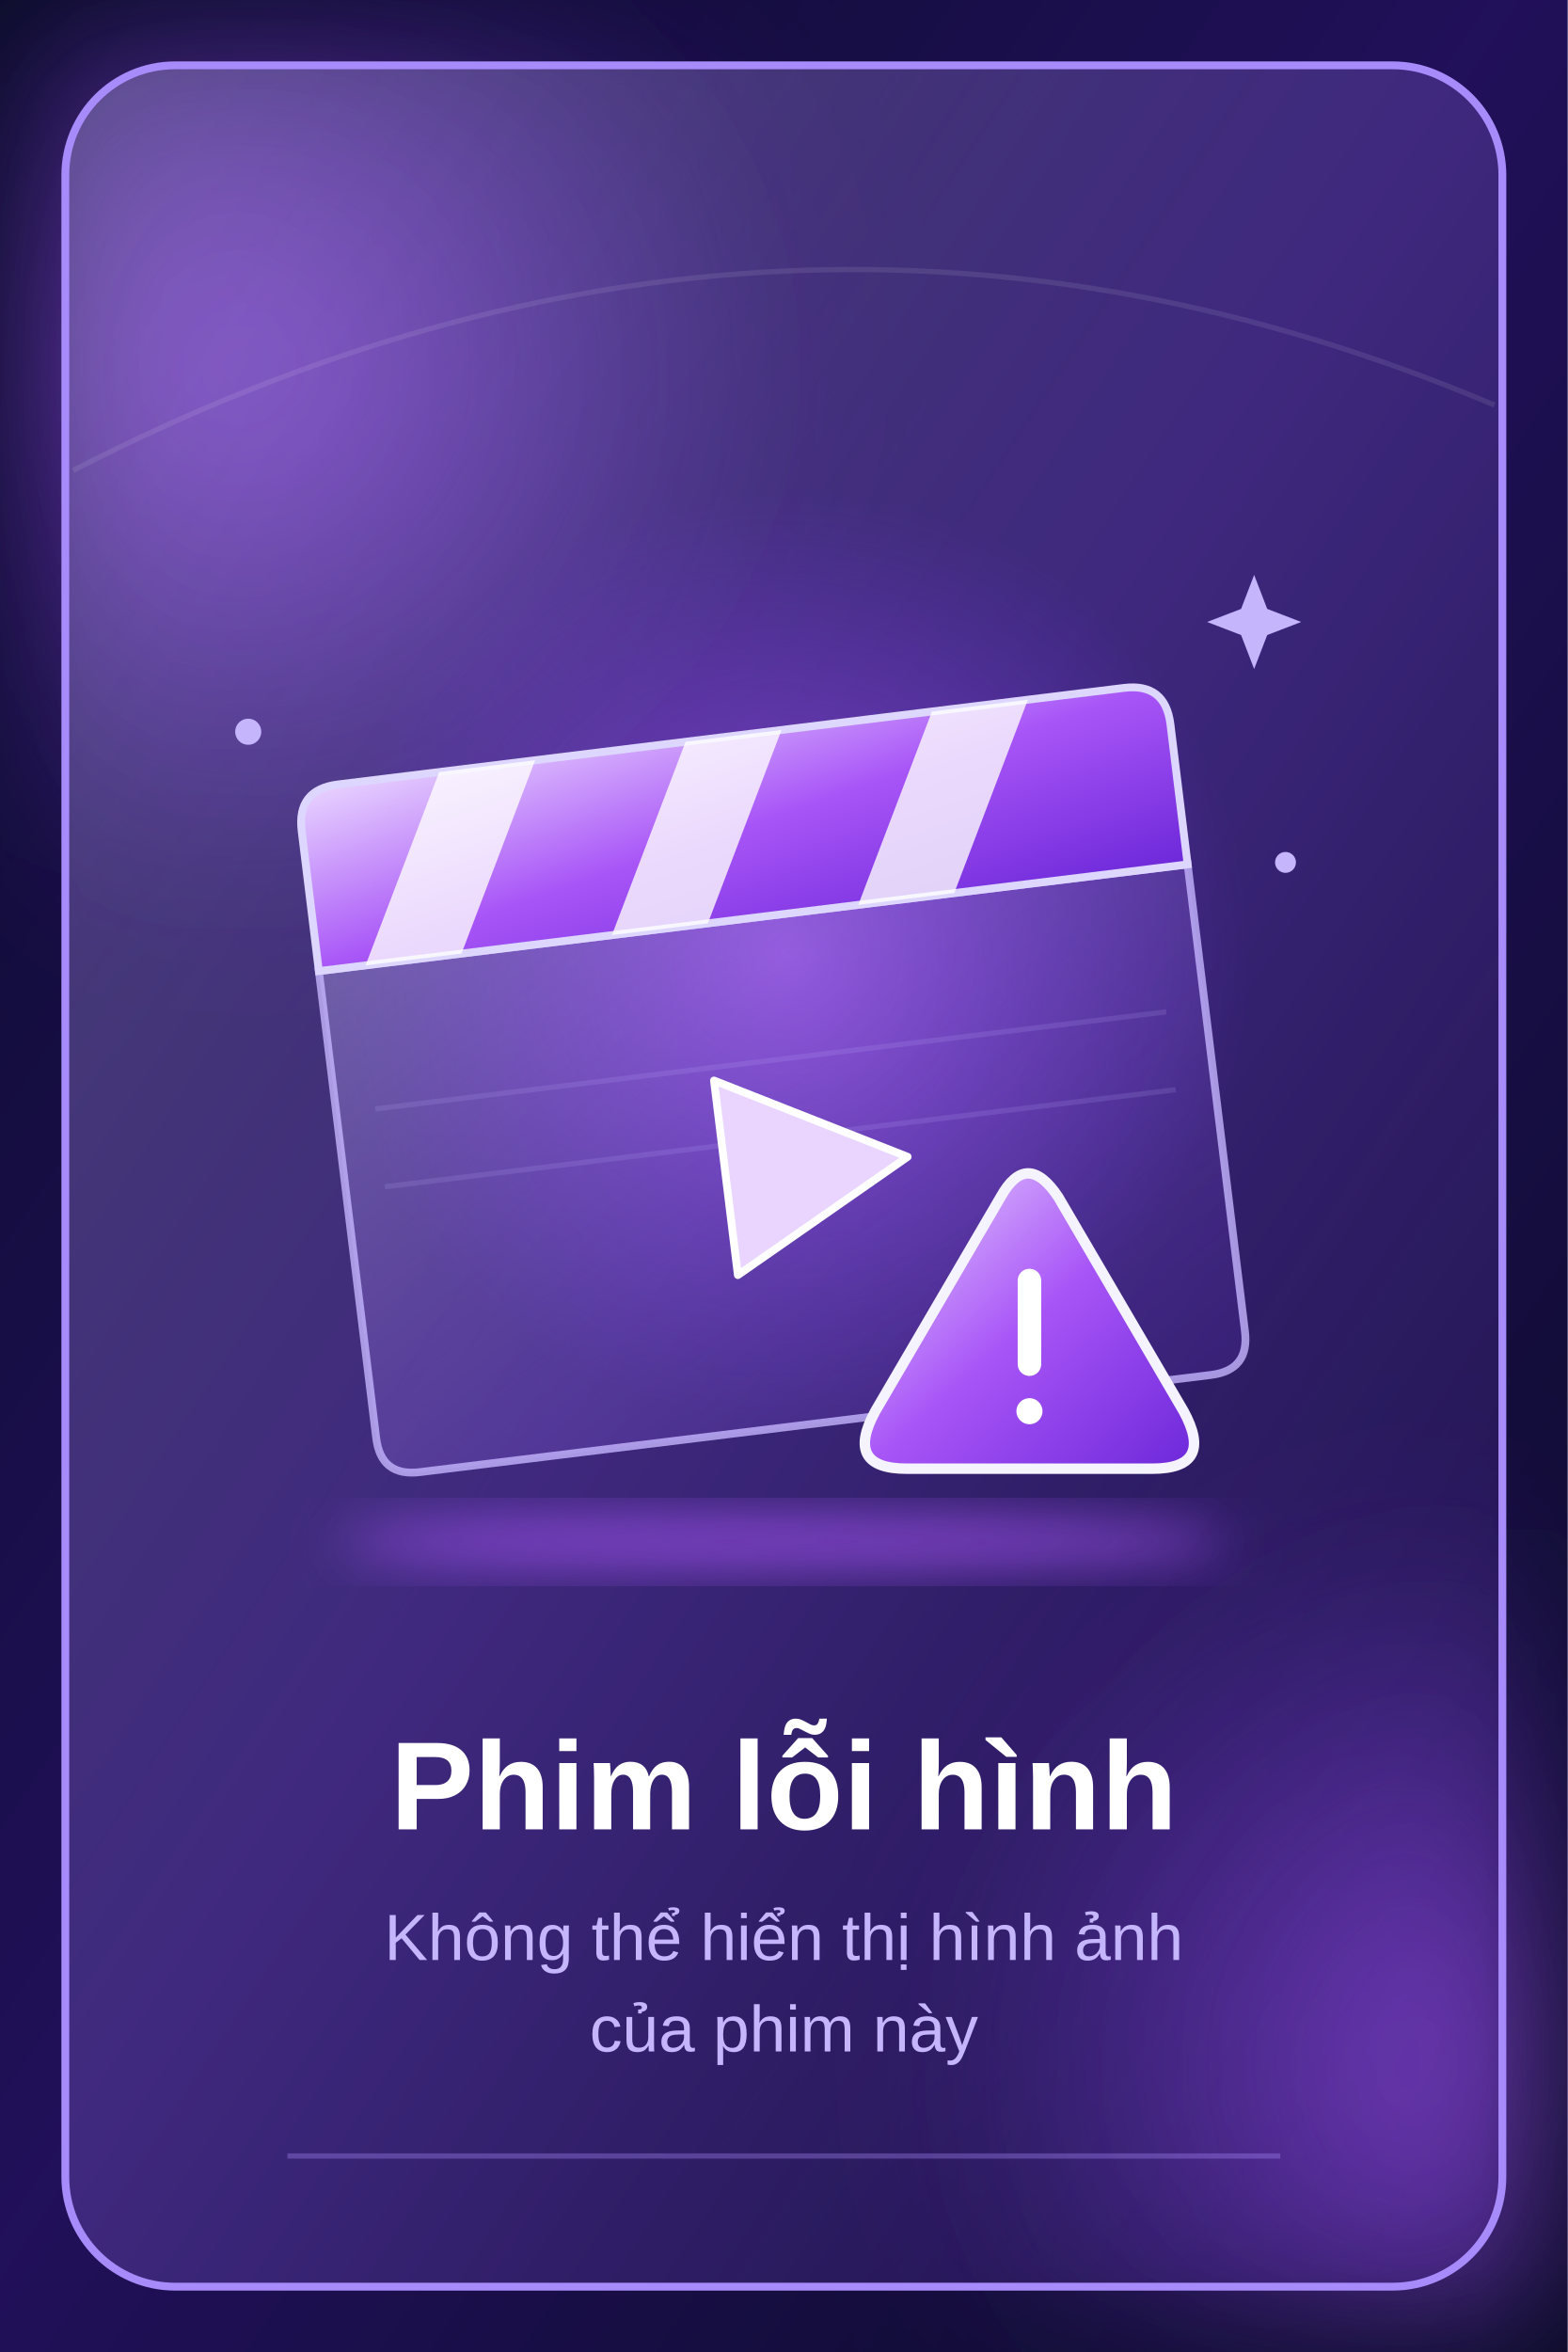
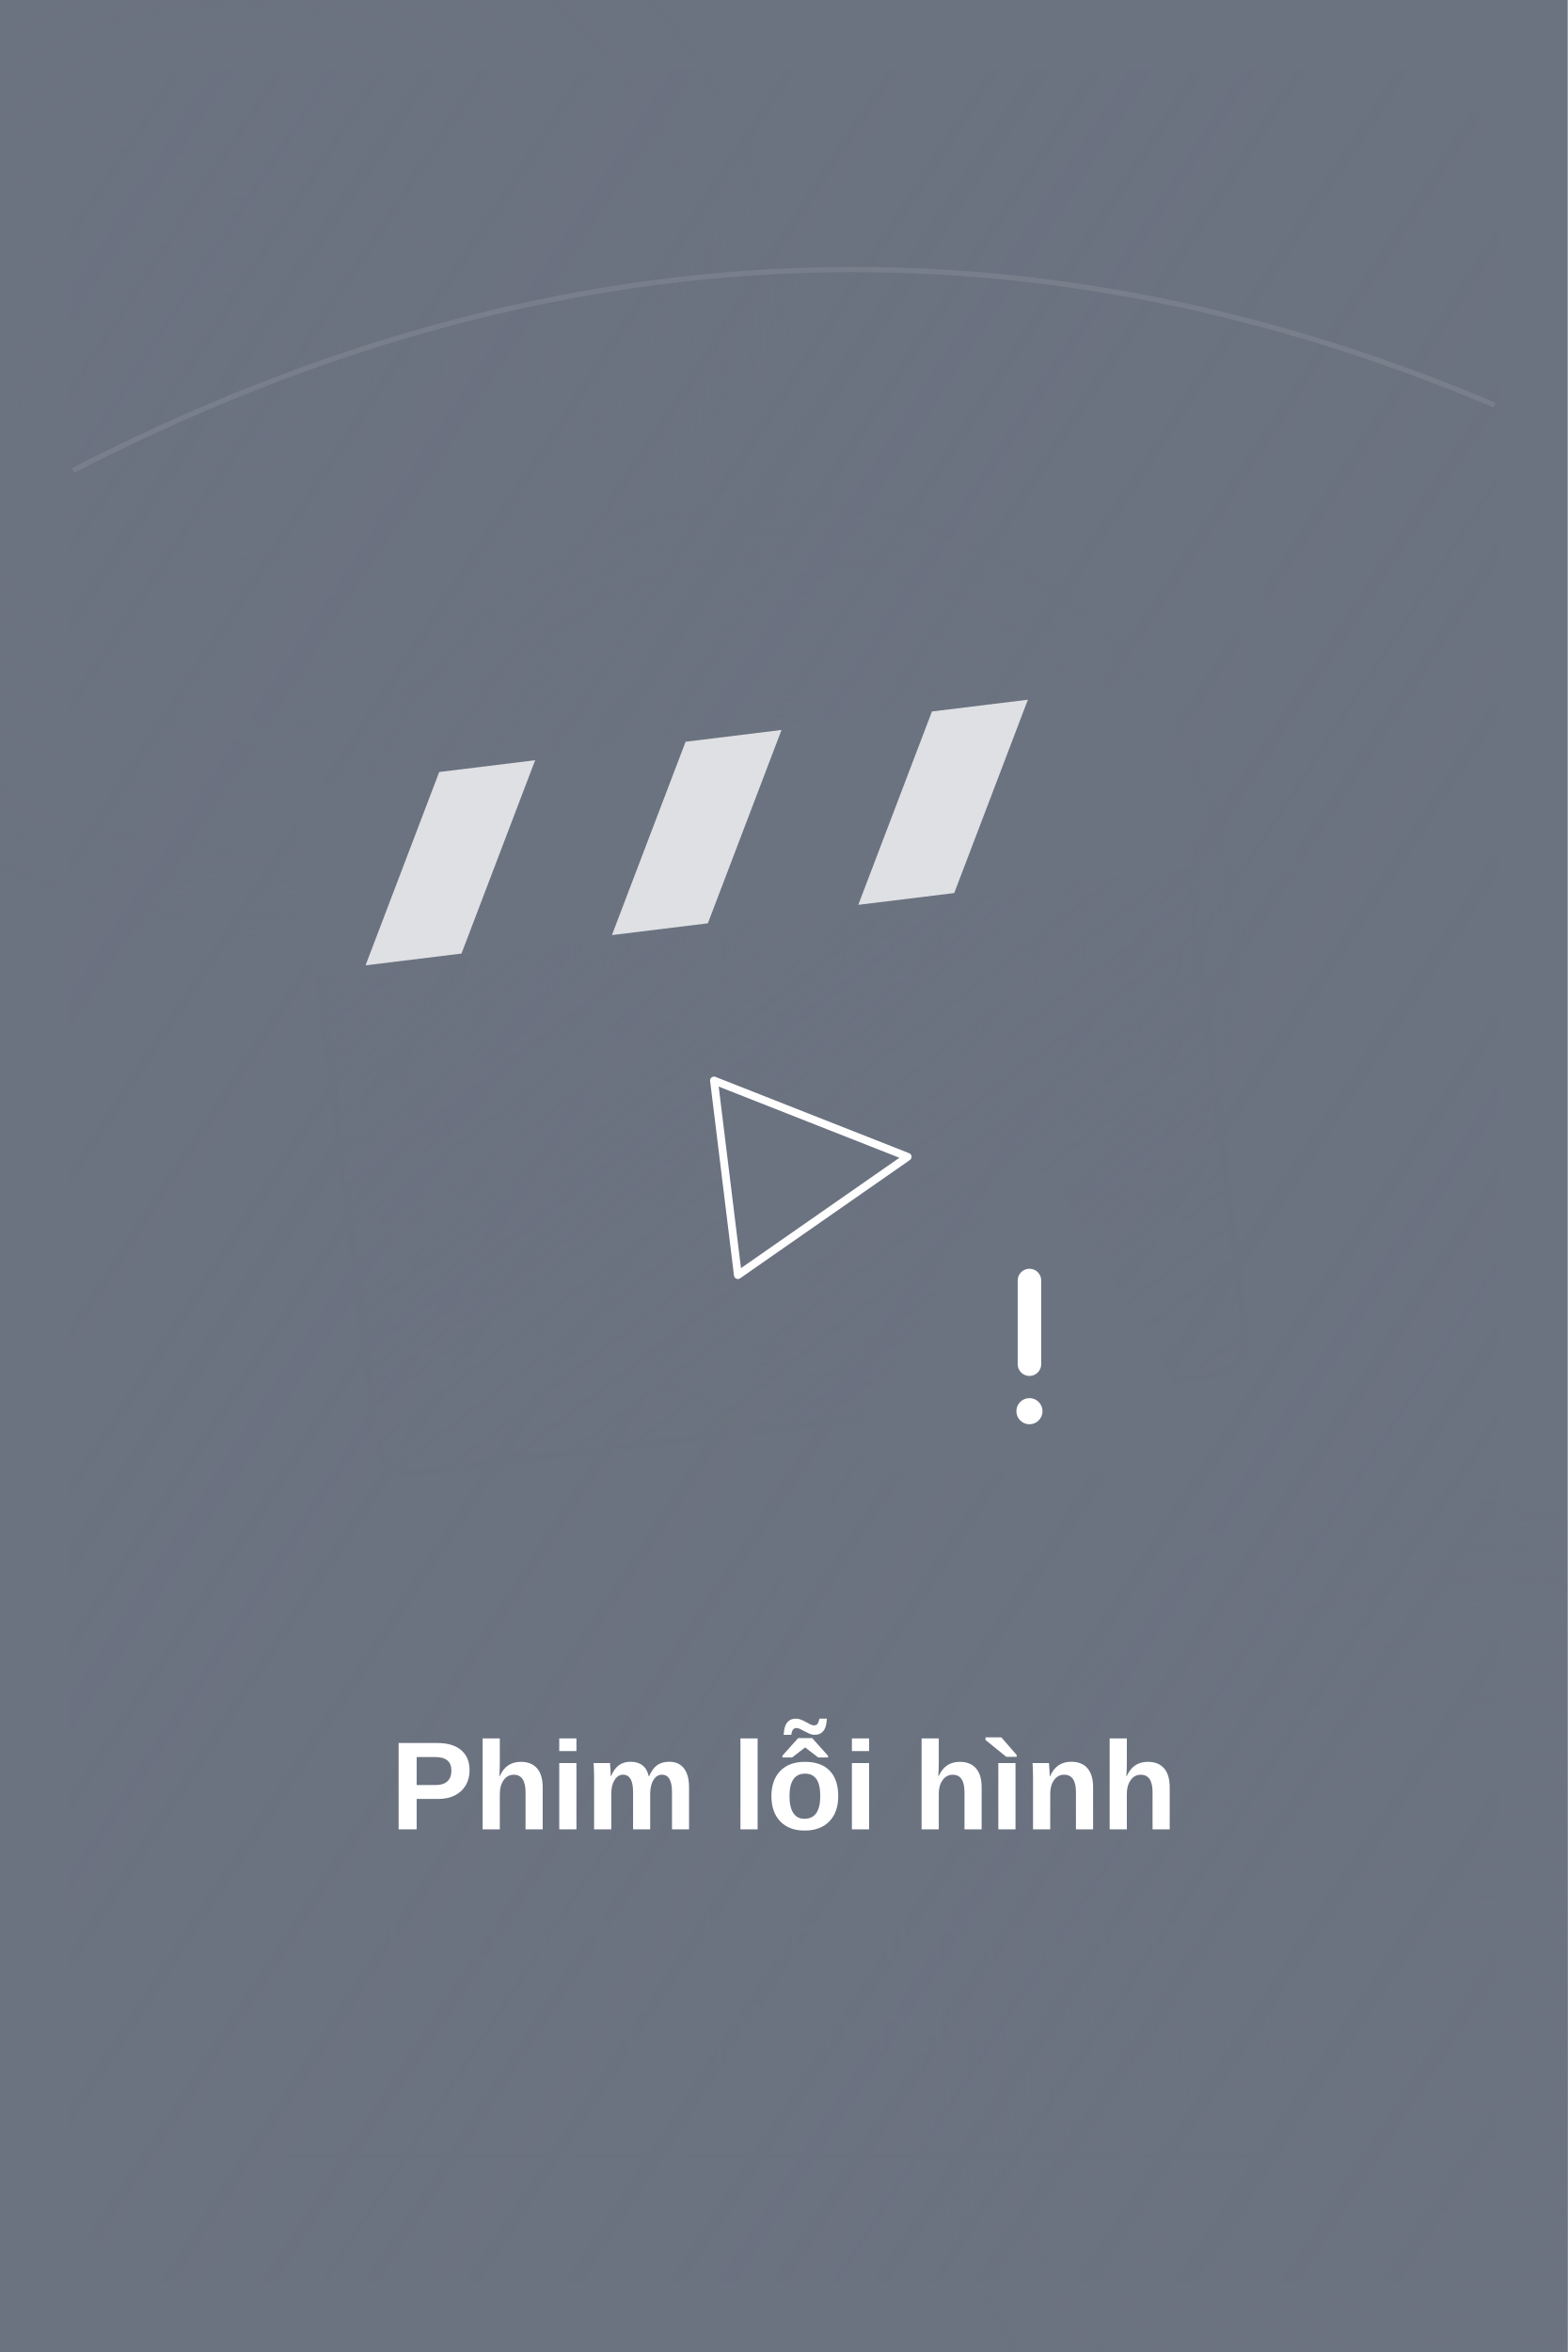
<svg xmlns="http://www.w3.org/2000/svg" width="600" height="900" viewBox="0 0 600 900">
  <defs>
    <linearGradient id="bg" x1="0" y1="0" x2="1" y2="1">
-       <stop stop-color="#090b27" />
-       <stop offset=".48" stop-color="#21105a" />
-       <stop offset="1" stop-color="#090b24" />
+       <stop stop-color="#6b7280" />
+       <stop offset=".48" stop-color="#6b7280" />
+       <stop offset="1" stop-color="#6b7280" />
    </linearGradient>
    <radialGradient id="glow">
-       <stop stop-color="#a855f7" stop-opacity=".72" />
-       <stop offset="1" stop-color="#7c3aed" stop-opacity="0" />
+       <stop stop-color="#6b7280" stop-opacity=".72" />
+       <stop offset="1" stop-color="#6b7280" stop-opacity="0" />
    </radialGradient>
    <linearGradient id="glass" x1="0" y1="0" x2="1" y2="1">
-       <stop stop-color="#c4b5fd" stop-opacity=".34" />
-       <stop offset="1" stop-color="#7c3aed" stop-opacity=".12" />
+       <stop stop-color="#6b7280" stop-opacity=".34" />
+       <stop offset="1" stop-color="#6b7280" stop-opacity=".12" />
    </linearGradient>
    <linearGradient id="purple" x1="0" y1="0" x2="1" y2="1">
-       <stop stop-color="#e9d5ff" />
-       <stop offset=".5" stop-color="#a855f7" />
-       <stop offset="1" stop-color="#6d28d9" />
+       <stop stop-color="#6b7280" />
+       <stop offset=".5" stop-color="#6b7280" />
+       <stop offset="1" stop-color="#6b7280" />
    </linearGradient>
-     <filter id="blur">
-       <feGaussianBlur stdDeviation="35" />
-     </filter>
-     <filter id="shadow">
-       <feGaussianBlur stdDeviation="10" />
-     </filter>
  </defs>
  <rect width="600" height="900" fill="url(#bg)" />
-   <circle cx="90" cy="140" r="220" fill="url(#glow)" filter="url(#blur)" />
-   <circle cx="570" cy="790" r="220" fill="url(#glow)" filter="url(#blur)" />
-   <rect x="25" y="25" width="550" height="850" rx="42" fill="url(#glass)" stroke="#a78bfa" stroke-width="3" />
+   <circle cx="90" cy="140" r="220" fill="url(#glow)" />
+   <circle cx="570" cy="790" r="220" fill="url(#glow)" />
+   <rect x="25" y="25" width="550" height="850" rx="42" fill="url(#glass)" stroke="#6b7280" stroke-width="3" />
  <path d="M28 180 Q300 40 572 155" fill="none" stroke="#fff" stroke-opacity=".09" stroke-width="2" />
  <circle cx="300" cy="365" r="178" fill="url(#glow)" />
  <g transform="translate(105 260) rotate(-7 195 125)">
-     <path d="M20 90 L355 90 L355 270 Q355 285 340 285 L35 285 Q20 285 20 270Z" fill="url(#glass)" stroke="#c4b5fd" stroke-opacity=".8" stroke-width="3" />
-     <path d="M20 90 L355 90 L355 36 Q355 20 339 20 L36 20 Q20 20 20 36Z" fill="url(#purple)" stroke="#ddd6fe" stroke-width="3" />
+     <path d="M20 90 L355 90 L355 270 Q355 285 340 285 L35 285 Q20 285 20 270Z" fill="url(#glass)" stroke="#6b7280" stroke-opacity=".8" stroke-width="3" />
+     <path d="M20 90 L355 90 L355 36 Q355 20 339 20 L36 20 Q20 20 20 36Z" fill="url(#purple)" stroke="#6b7280" stroke-width="3" />
    <path d="M75 20 L112 20 L75 90 L38 90Z M170 20 L207 20 L170 90 L133 90Z M265 20 L302 20 L265 90 L228 90Z" fill="#fff" fill-opacity=".78" />
-     <path d="M35 145 H340 M35 175 H340" stroke="#c4b5fd" stroke-opacity=".15" stroke-width="2" />
-     <path d="M165 150 L165 225 L235 188Z" fill="#e9d5ff" stroke="#fff" stroke-width="3" stroke-linejoin="round" />
+     <path d="M35 145 H340 M35 175 H340" stroke="#6b7280" stroke-opacity=".15" stroke-width="2" />
+     <path d="M165 150 L165 225 L235 188Z" fill="#6b7280" stroke="#fff" stroke-width="3" stroke-linejoin="round" />
  </g>
  <g transform="translate(335 470)">
-     <path d="M0 70 L48 -12 Q58 -30 70 -12 L118 70 Q130 92 106 92 H12 Q-12 92 0 70Z" fill="url(#purple)" stroke="#f5f3ff" stroke-width="4" />
+     <path d="M0 70 L48 -12 Q58 -30 70 -12 L118 70 Q130 92 106 92 H12 Q-12 92 0 70Z" fill="url(#purple)" stroke="#6b7280" stroke-width="4" />
    <path d="M59 20 V52" stroke="#fff" stroke-width="9" stroke-linecap="round" />
    <circle cx="59" cy="70" r="5" fill="#fff" />
  </g>
-   <g fill="#c4b5fd">
+   <g fill="#6b7280">
    <circle cx="95" cy="280" r="5" />
    <circle cx="492" cy="330" r="4" />
    <path d="M480 220 l5 13 13 5-13 5-5 13-5-13-13-5 13-5z" />
  </g>
-   <ellipse cx="300" cy="590" rx="170" ry="14" fill="#a855f7" opacity=".55" filter="url(#shadow)" />
+   <ellipse cx="300" cy="590" rx="170" ry="14" fill="#6b7280" opacity=".55" />
  <text x="300" y="700" fill="#fff" font-family="Arial,sans-serif" font-size="48" font-weight="700" text-anchor="middle">Phim lỗi hình</text>
-   <text x="300" y="750" fill="#c4b5fd" font-family="Arial,sans-serif" font-size="25" text-anchor="middle">Không thể hiển thị hình ảnh</text>
-   <text x="300" y="785" fill="#c4b5fd" font-family="Arial,sans-serif" font-size="25" text-anchor="middle">của phim này</text>
-   <path d="M110 825 H490" stroke="#a78bfa" stroke-opacity=".35" stroke-width="2" />
+   <text x="300" y="750" fill="#6b7280" font-family="Arial,sans-serif" font-size="25" text-anchor="middle">Không thể hiển thị hình ảnh</text>
+   <text x="300" y="785" fill="#6b7280" font-family="Arial,sans-serif" font-size="25" text-anchor="middle">của phim này</text>
+   <path d="M110 825 H490" stroke="#6b7280" stroke-opacity=".35" stroke-width="2" />
</svg>
